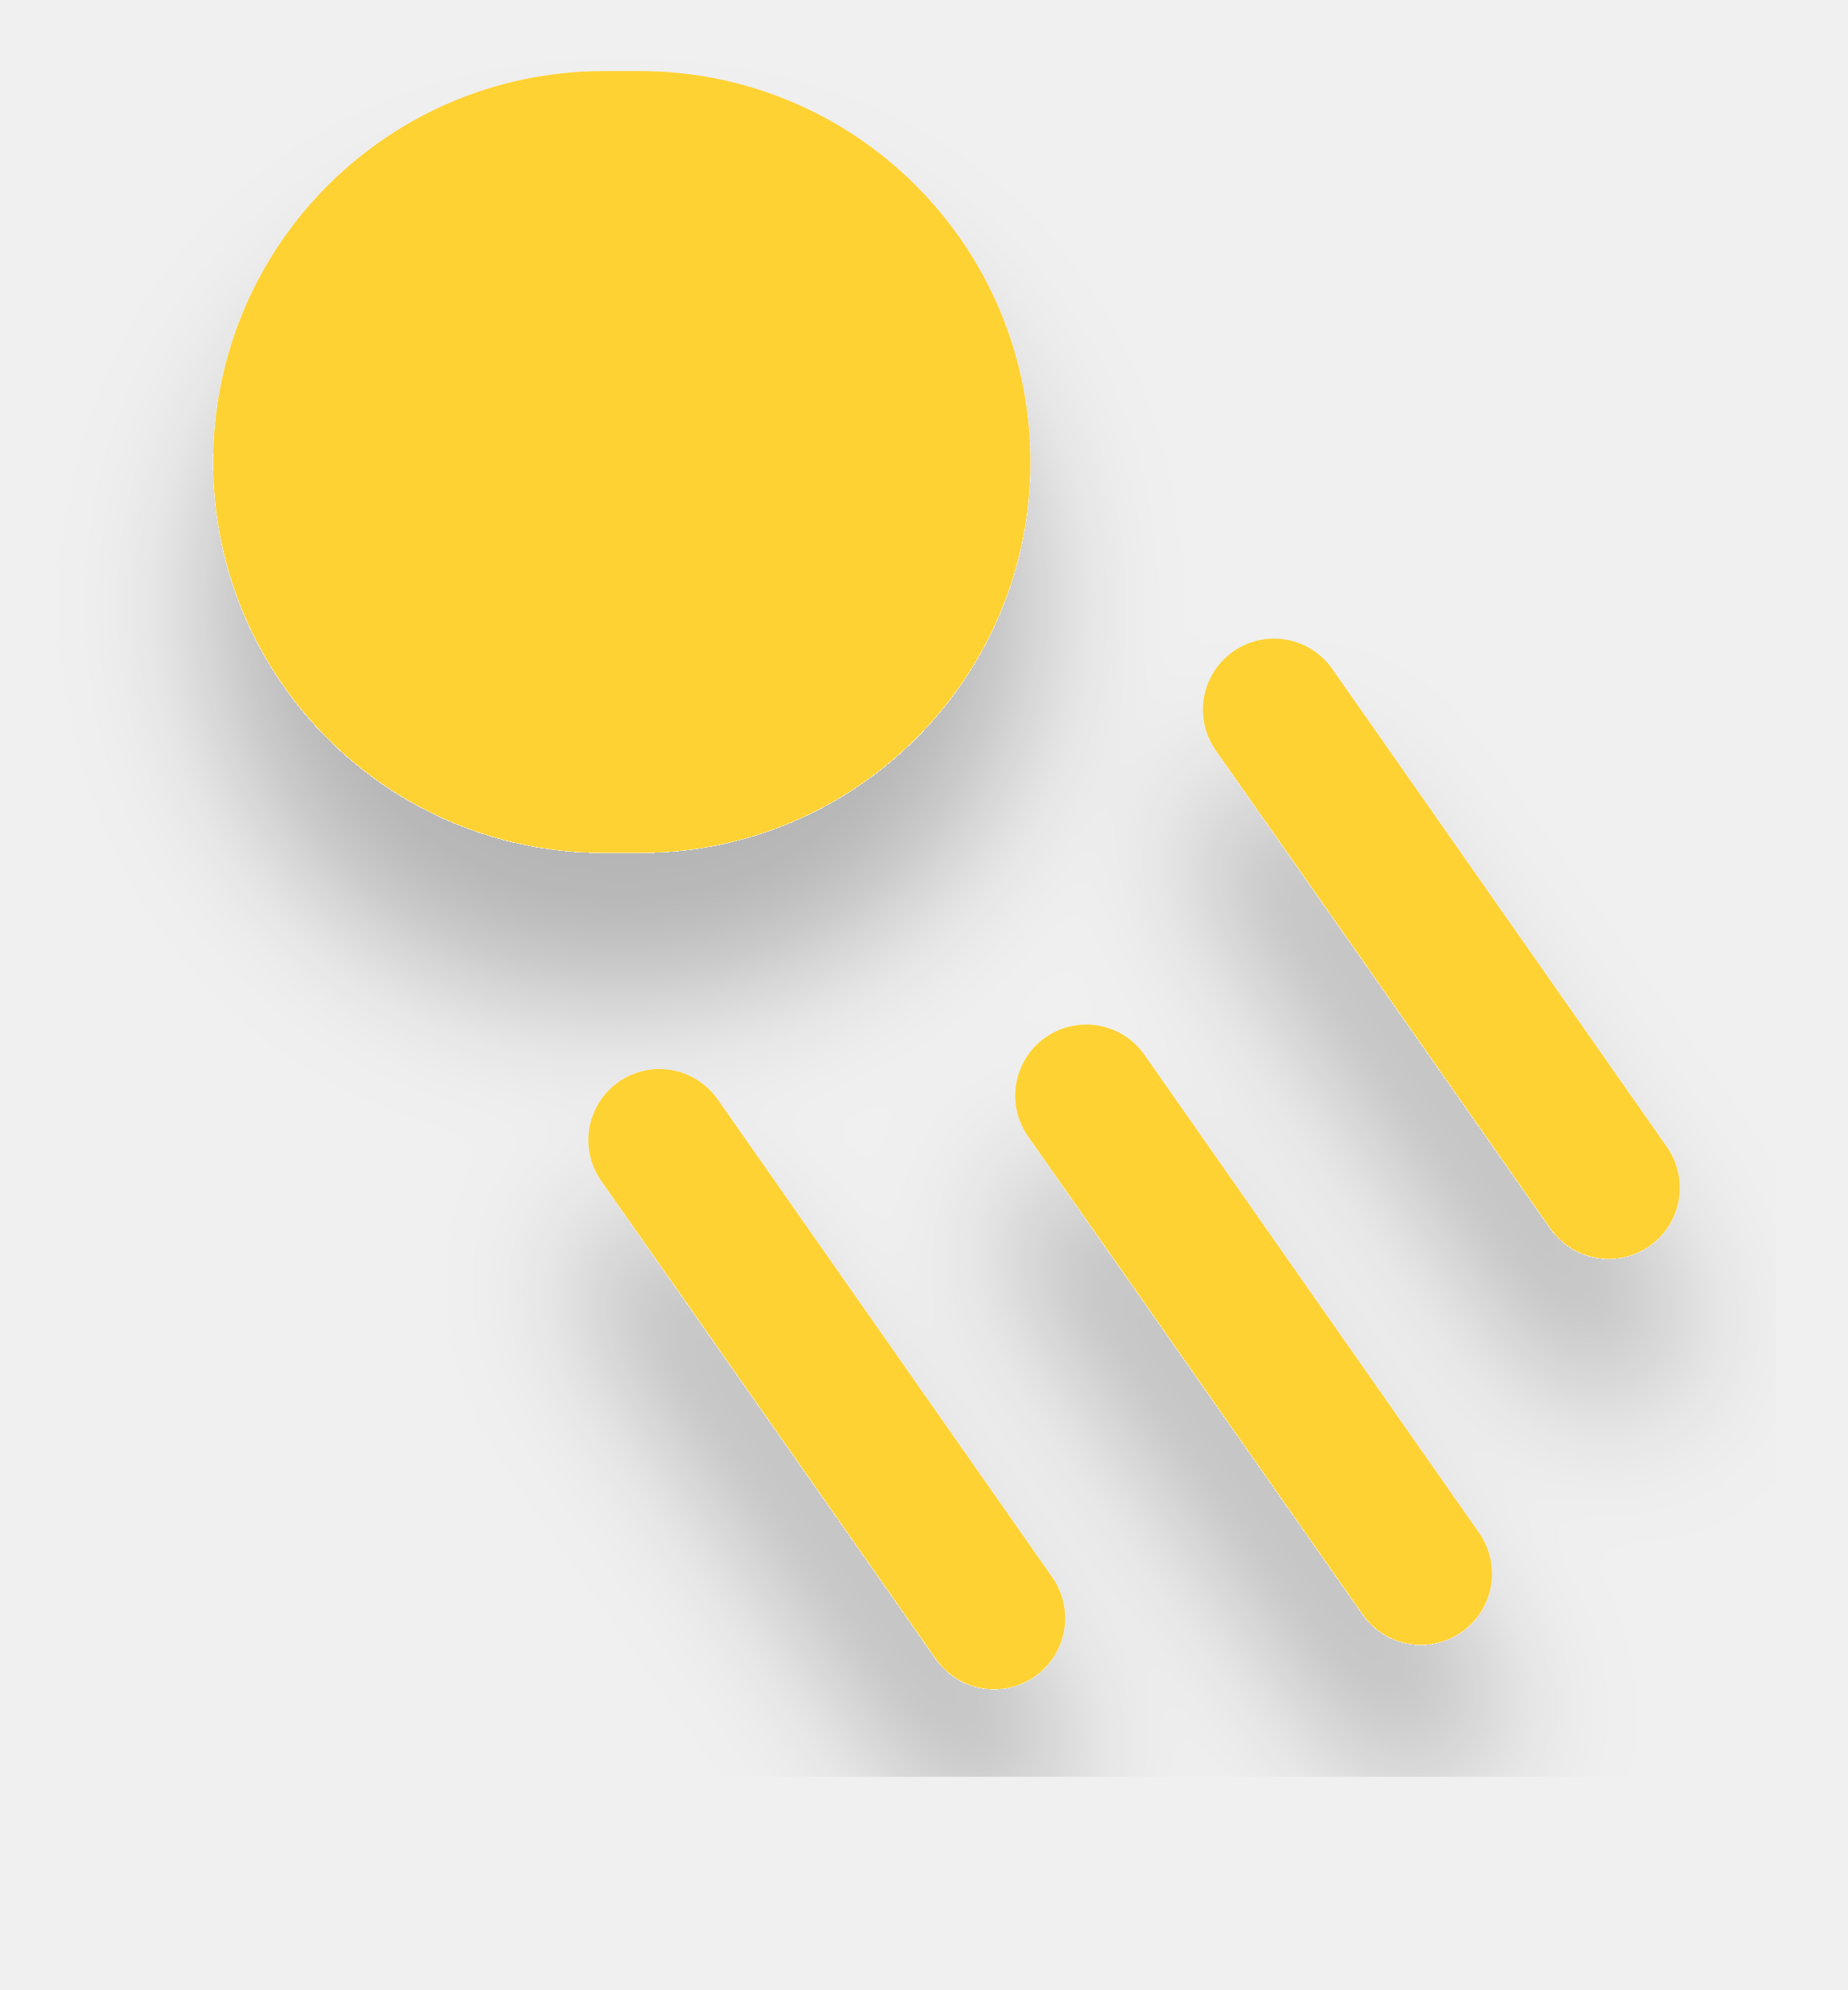
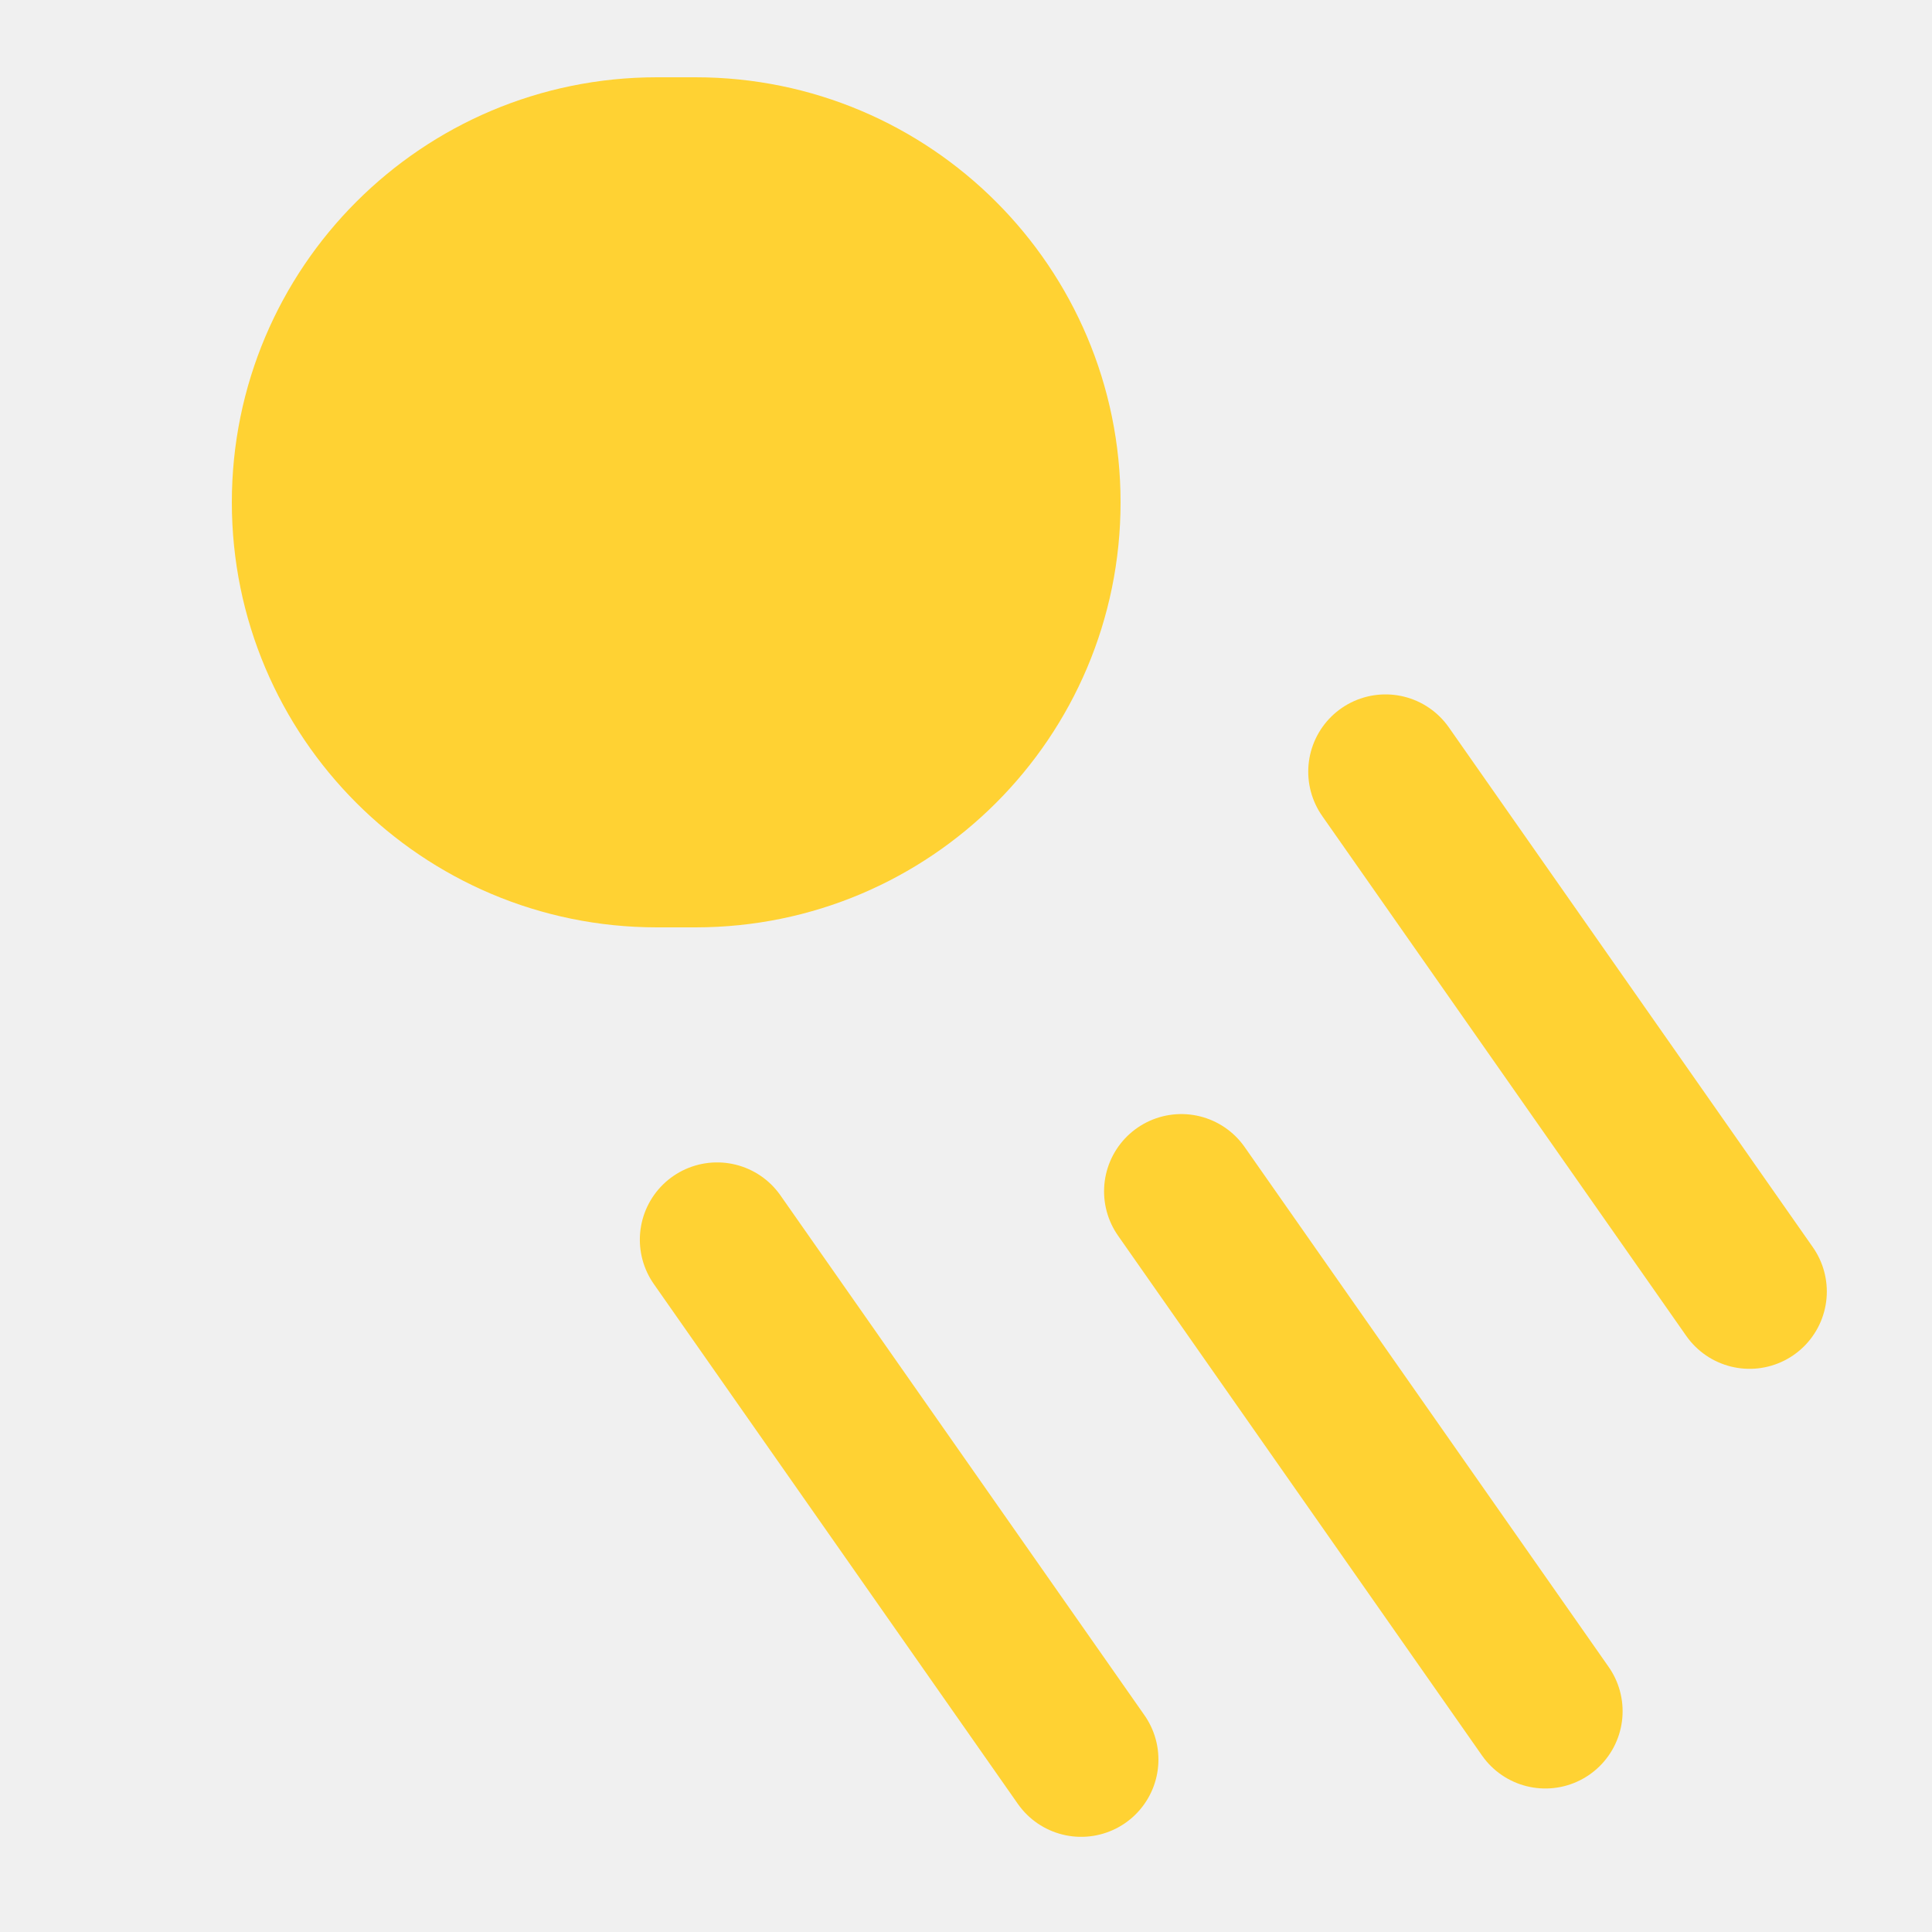
- <svg xmlns="http://www.w3.org/2000/svg" width="52" height="56" viewBox="0 0 52 56" fill="none">
-   <g clip-path="url(#clip0_1_816)" filter="url(#filter0_d_1_816)">
+ <svg xmlns="http://www.w3.org/2000/svg" width="50" height="50" viewBox="0 0 50 50" fill="none">
+   <g clip-path="url(#clip0_1_816)">
    <rect x="8" y="4" width="19" height="18" rx="9" fill="#FFD233" stroke="#FFD233" stroke-width="4" />
    <path d="M45.278 33.425L35.857 19.971M39.993 44.286L30.573 30.832M27.98 45.537L18.559 32.083" stroke="#FFD233" stroke-width="4" stroke-linecap="round" stroke-linejoin="round" />
  </g>
  <defs>
-     <filter id="filter0_d_1_816" x="-4" y="0" width="58" height="58" filterUnits="userSpaceOnUse" color-interpolation-filters="sRGB">
-       <feFlood flood-opacity="0" result="BackgroundImageFix" />
-       <feColorMatrix in="SourceAlpha" type="matrix" values="0 0 0 0 0 0 0 0 0 0 0 0 0 0 0 0 0 0 127 0" result="hardAlpha" />
-       <feOffset dy="4" />
-       <feGaussianBlur stdDeviation="2" />
-       <feComposite in2="hardAlpha" operator="out" />
-       <feColorMatrix type="matrix" values="0 0 0 0 0 0 0 0 0 0 0 0 0 0 0 0 0 0 0.25 0" />
-       <feBlend mode="normal" in2="BackgroundImageFix" result="effect1_dropShadow_1_816" />
-       <feBlend mode="normal" in="SourceGraphic" in2="effect1_dropShadow_1_816" result="shape" />
-     </filter>
    <clipPath id="clip0_1_816">
      <rect width="50" height="50" fill="white" />
    </clipPath>
  </defs>
</svg>
